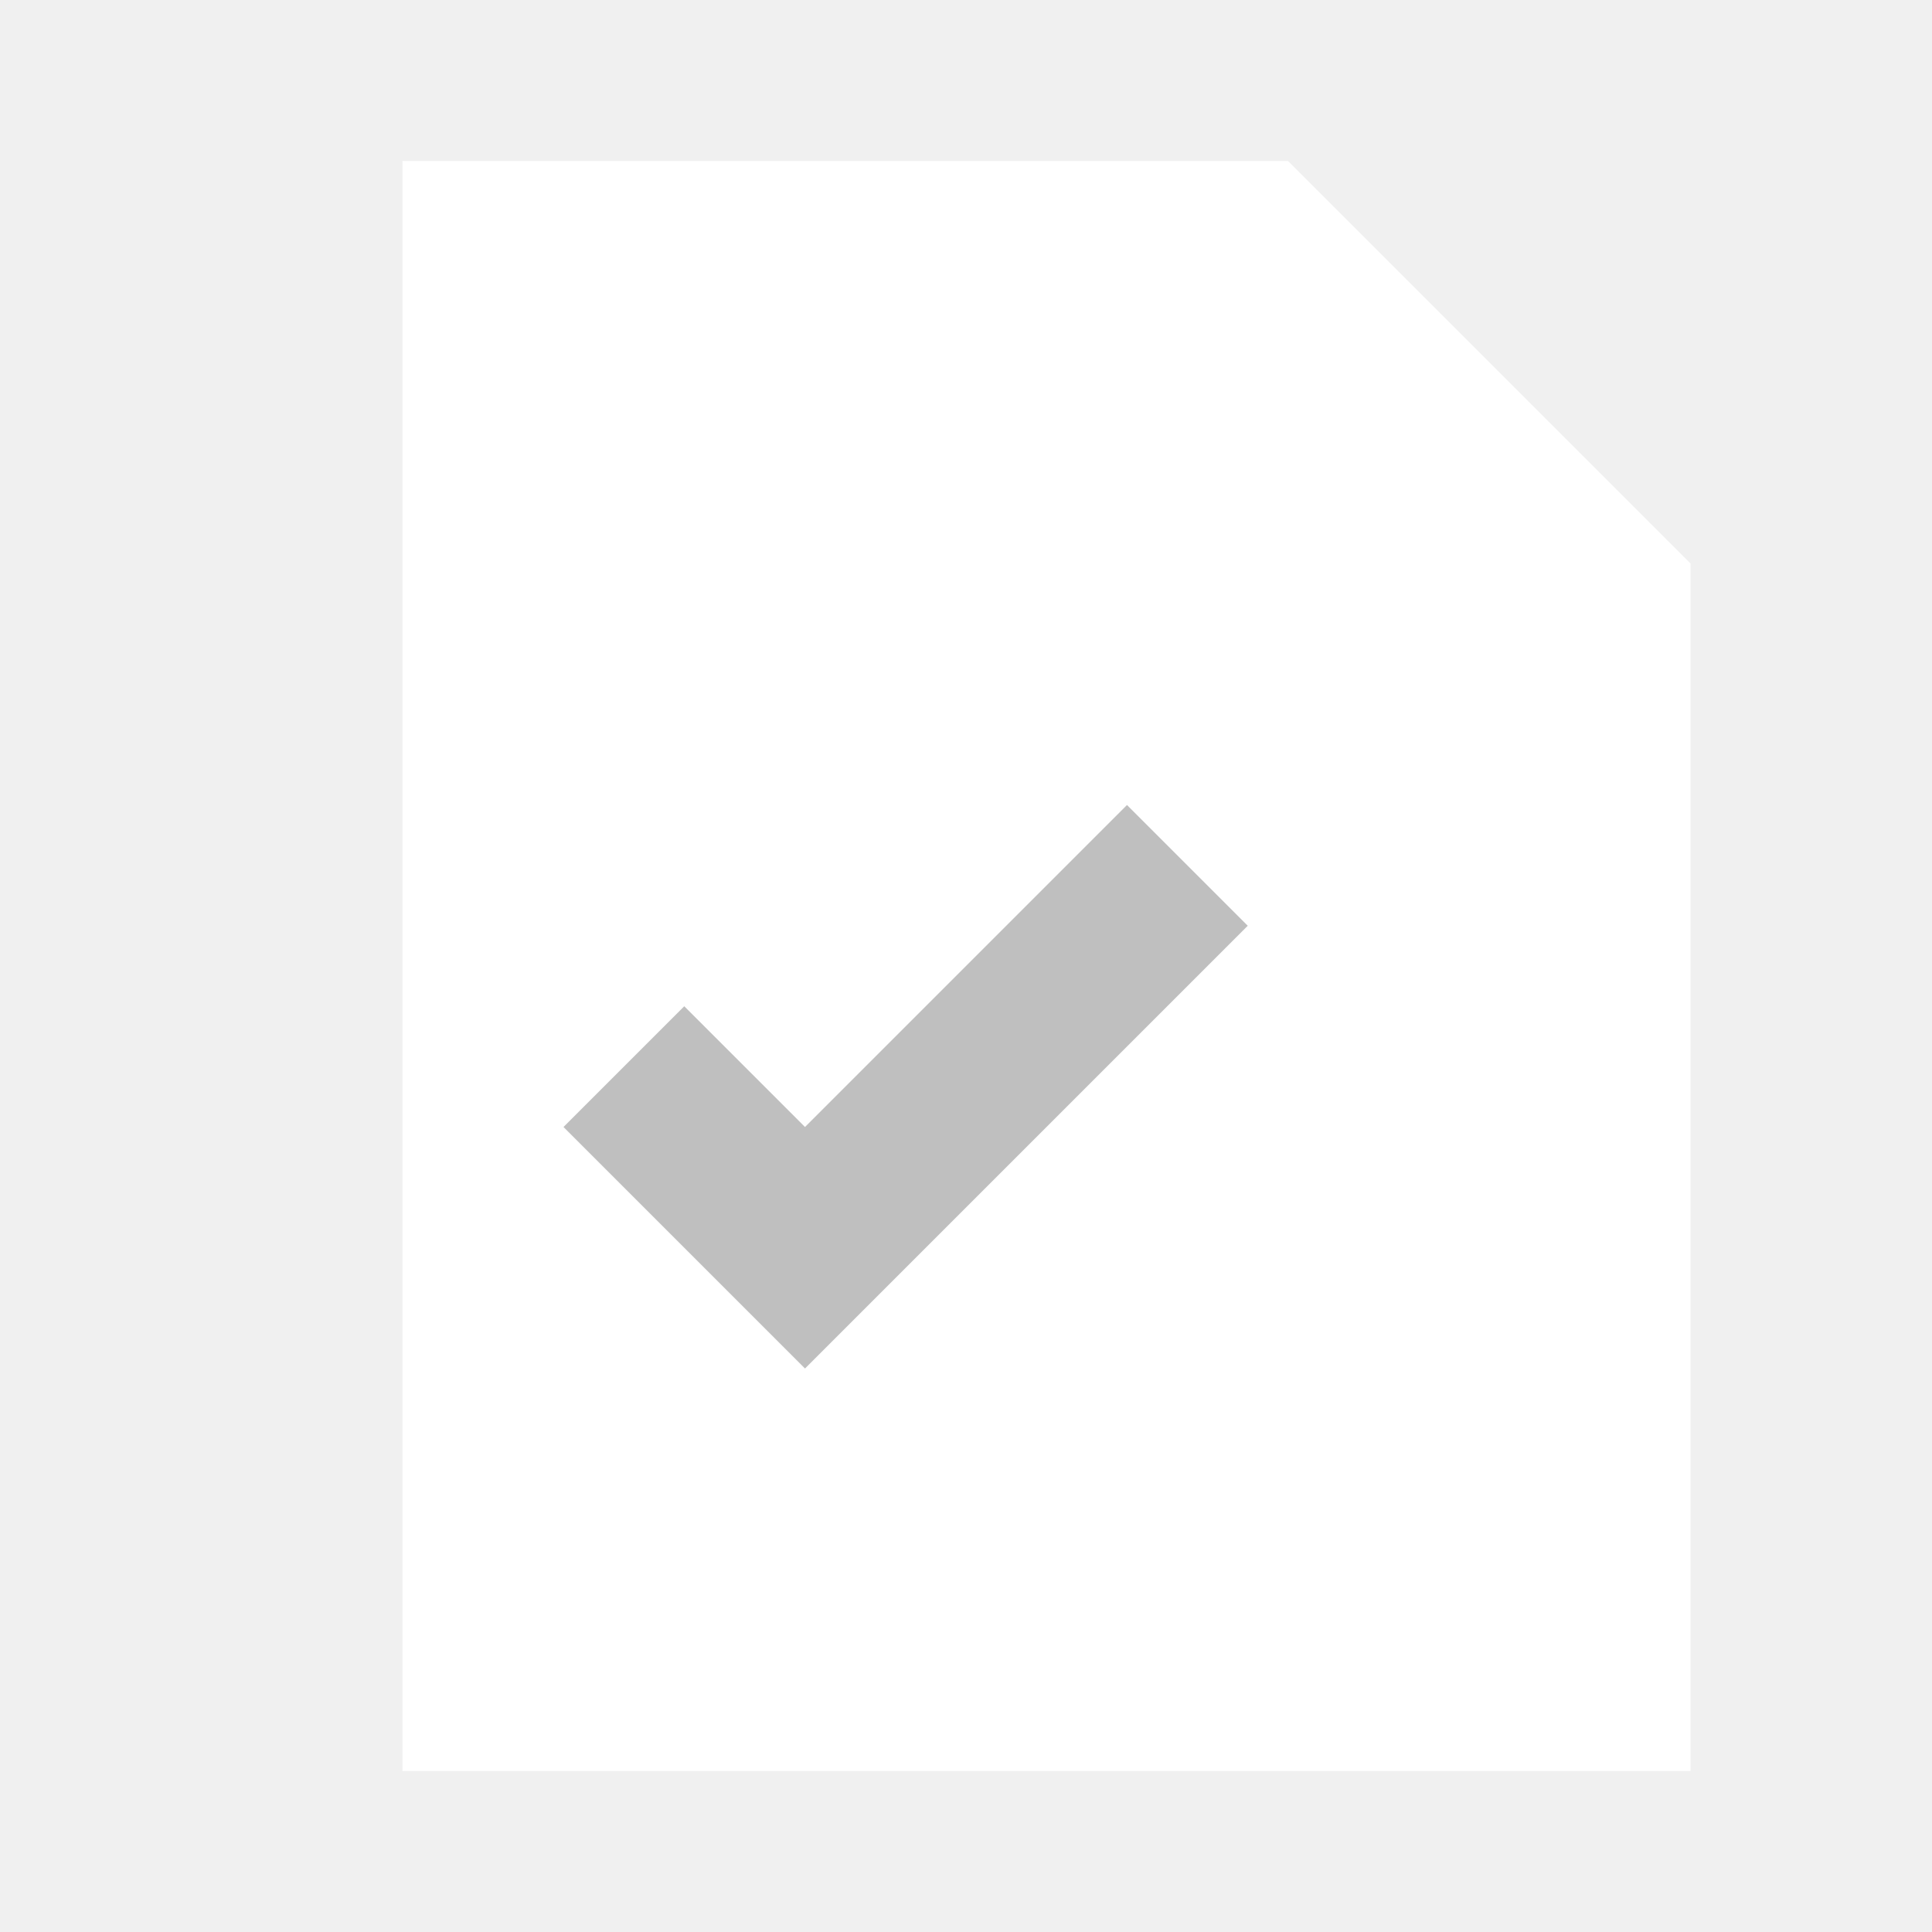
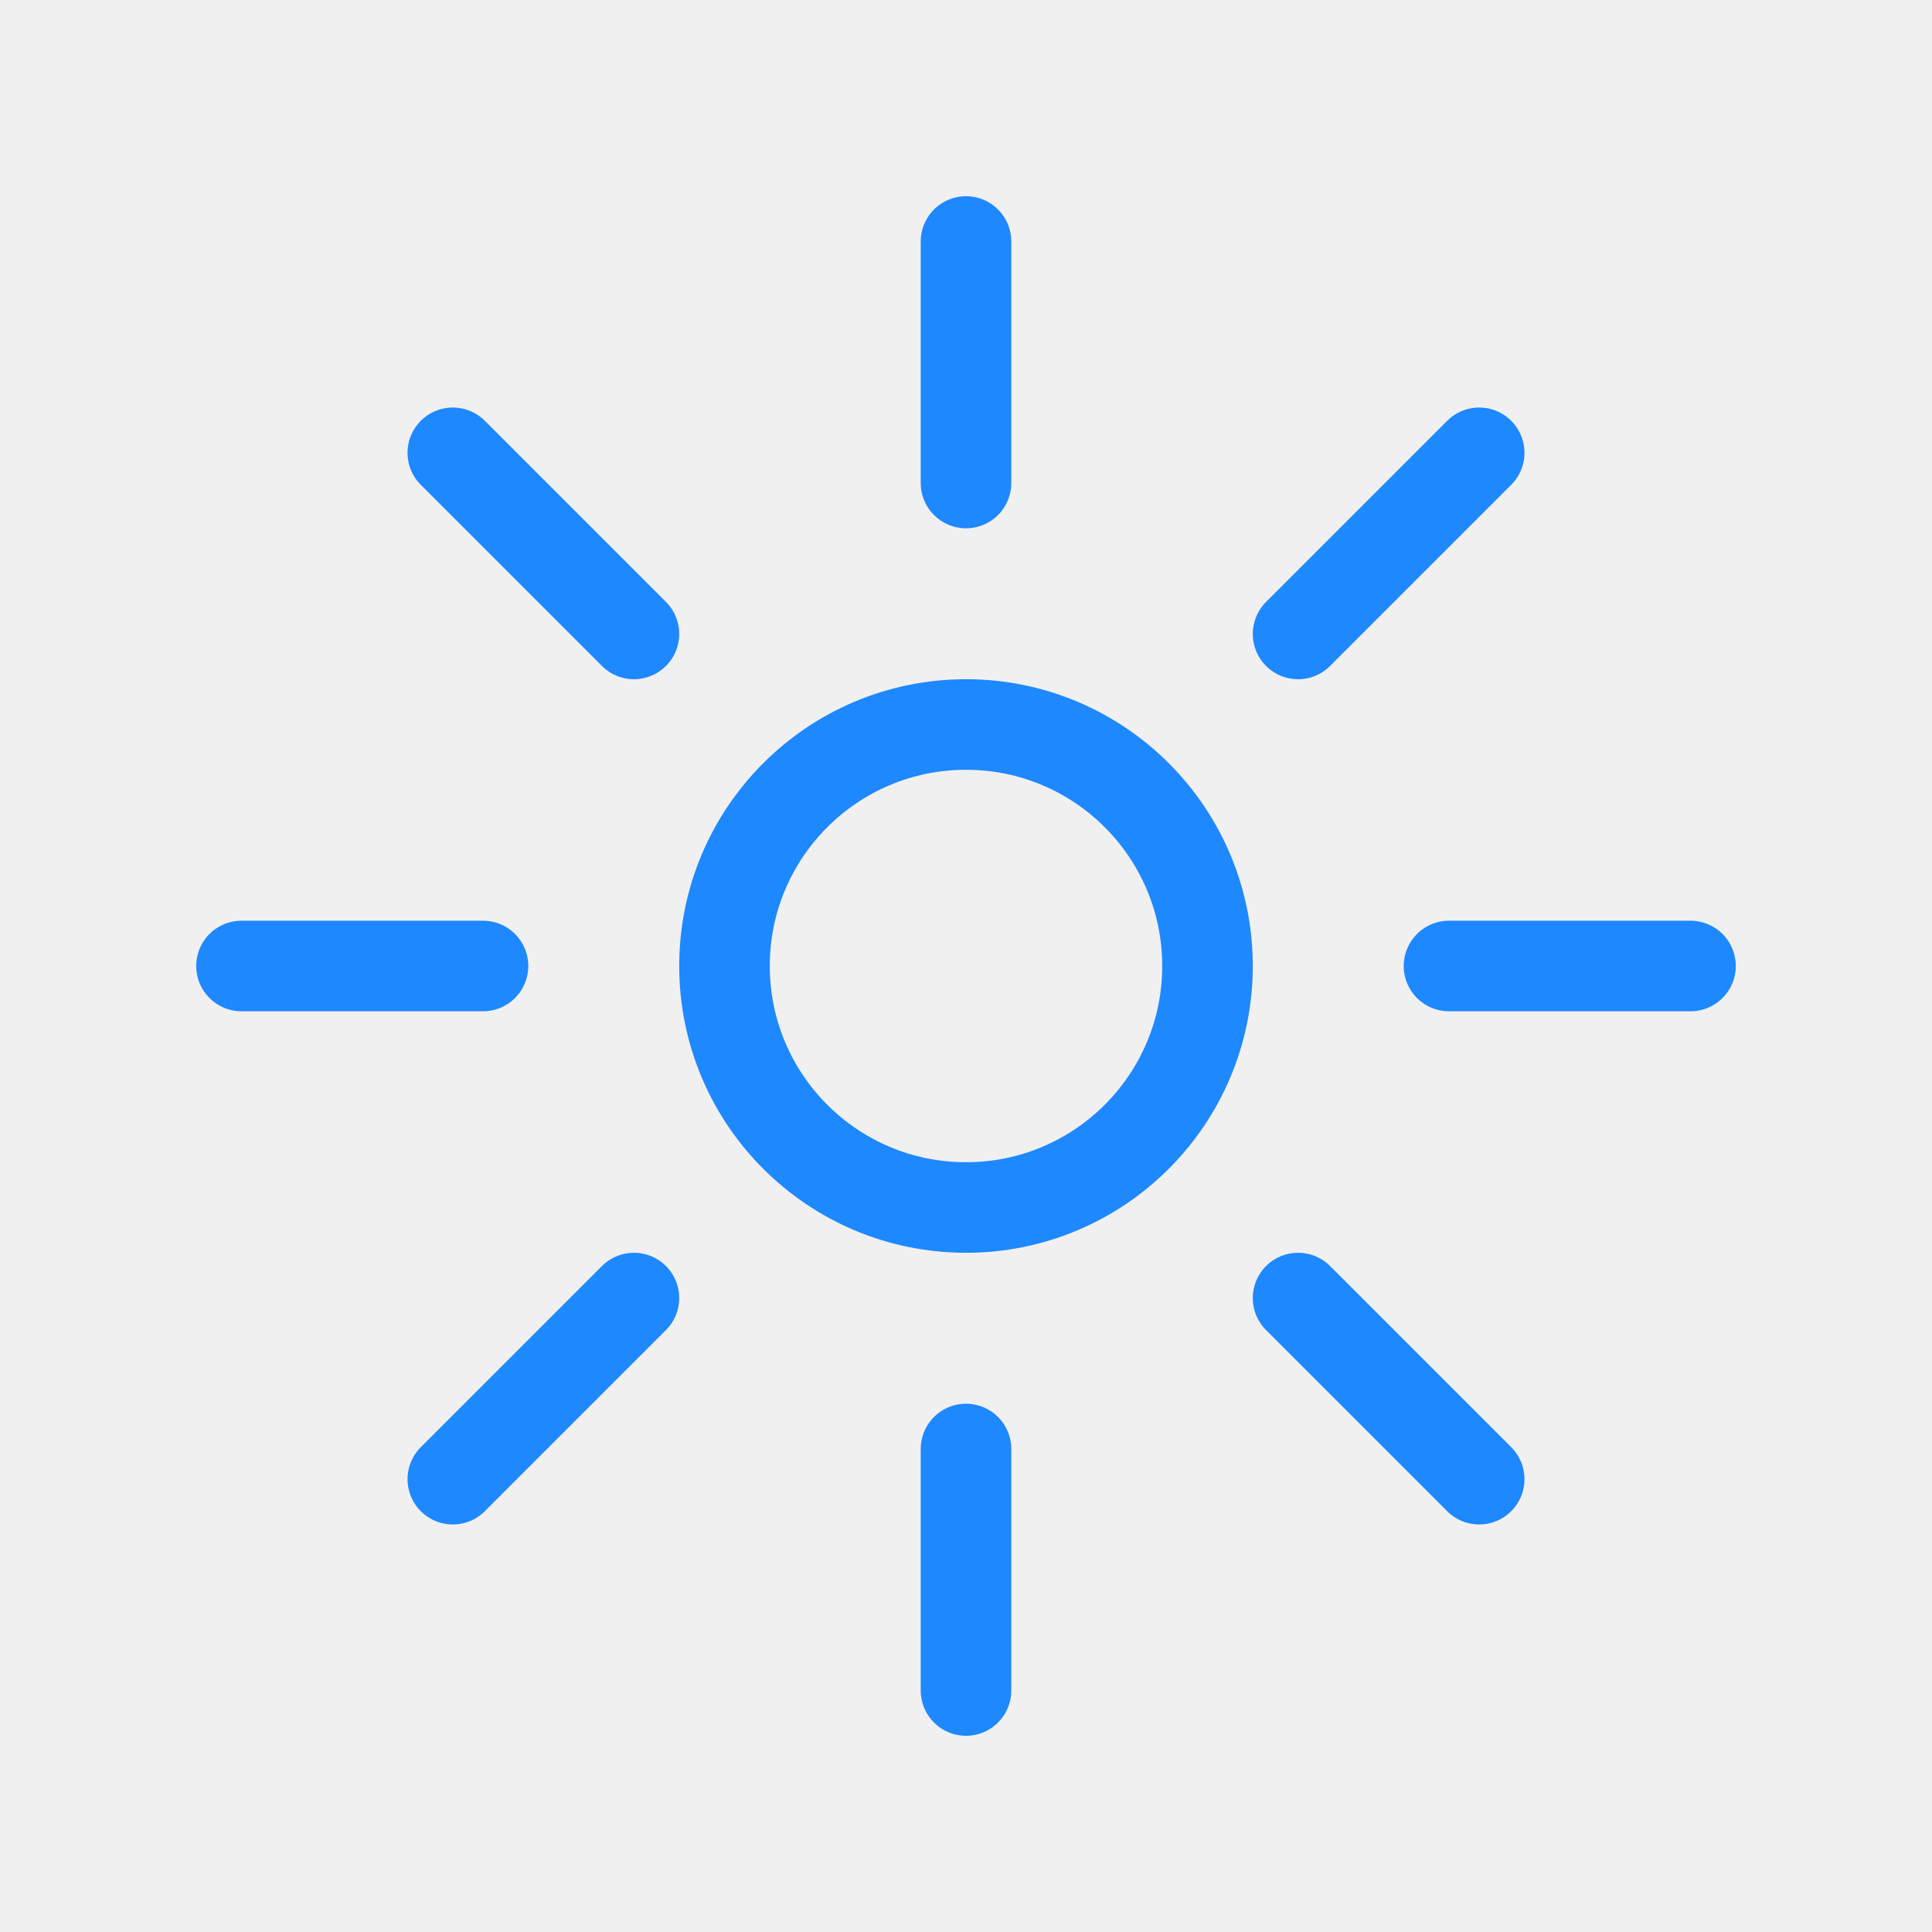
- <svg xmlns="http://www.w3.org/2000/svg" viewBox="0 0 24 24" fill="white">
-   <path d="M5 2h11l5 5v15H5V2z" fill="white" />
-   <path d="M10 17l-3-3 1.5-1.5L10 14l4-4 1.5 1.5L10 17z" fill="rgba(0,0,0,0.25)" />
+ <svg xmlns="http://www.w3.org/2000/svg" viewBox="0 0 64 64" fill="none" stroke="#1e88ff" stroke-width="3" stroke-linecap="round" stroke-linejoin="round">
+   <circle cx="32" cy="32" r="8" />
+   <path d="M32 8 L32 16" />
+   <path d="M32 48 L32 56" />
+   <path d="M8 32 L16 32" />
+   <path d="M48 32 L56 32" />
+   <path d="M15 15 L21 21" />
+   <path d="M43 43 L49 49" />
+   <path d="M49 15 L43 21" />
+   <path d="M21 43 L15 49" />
</svg>
